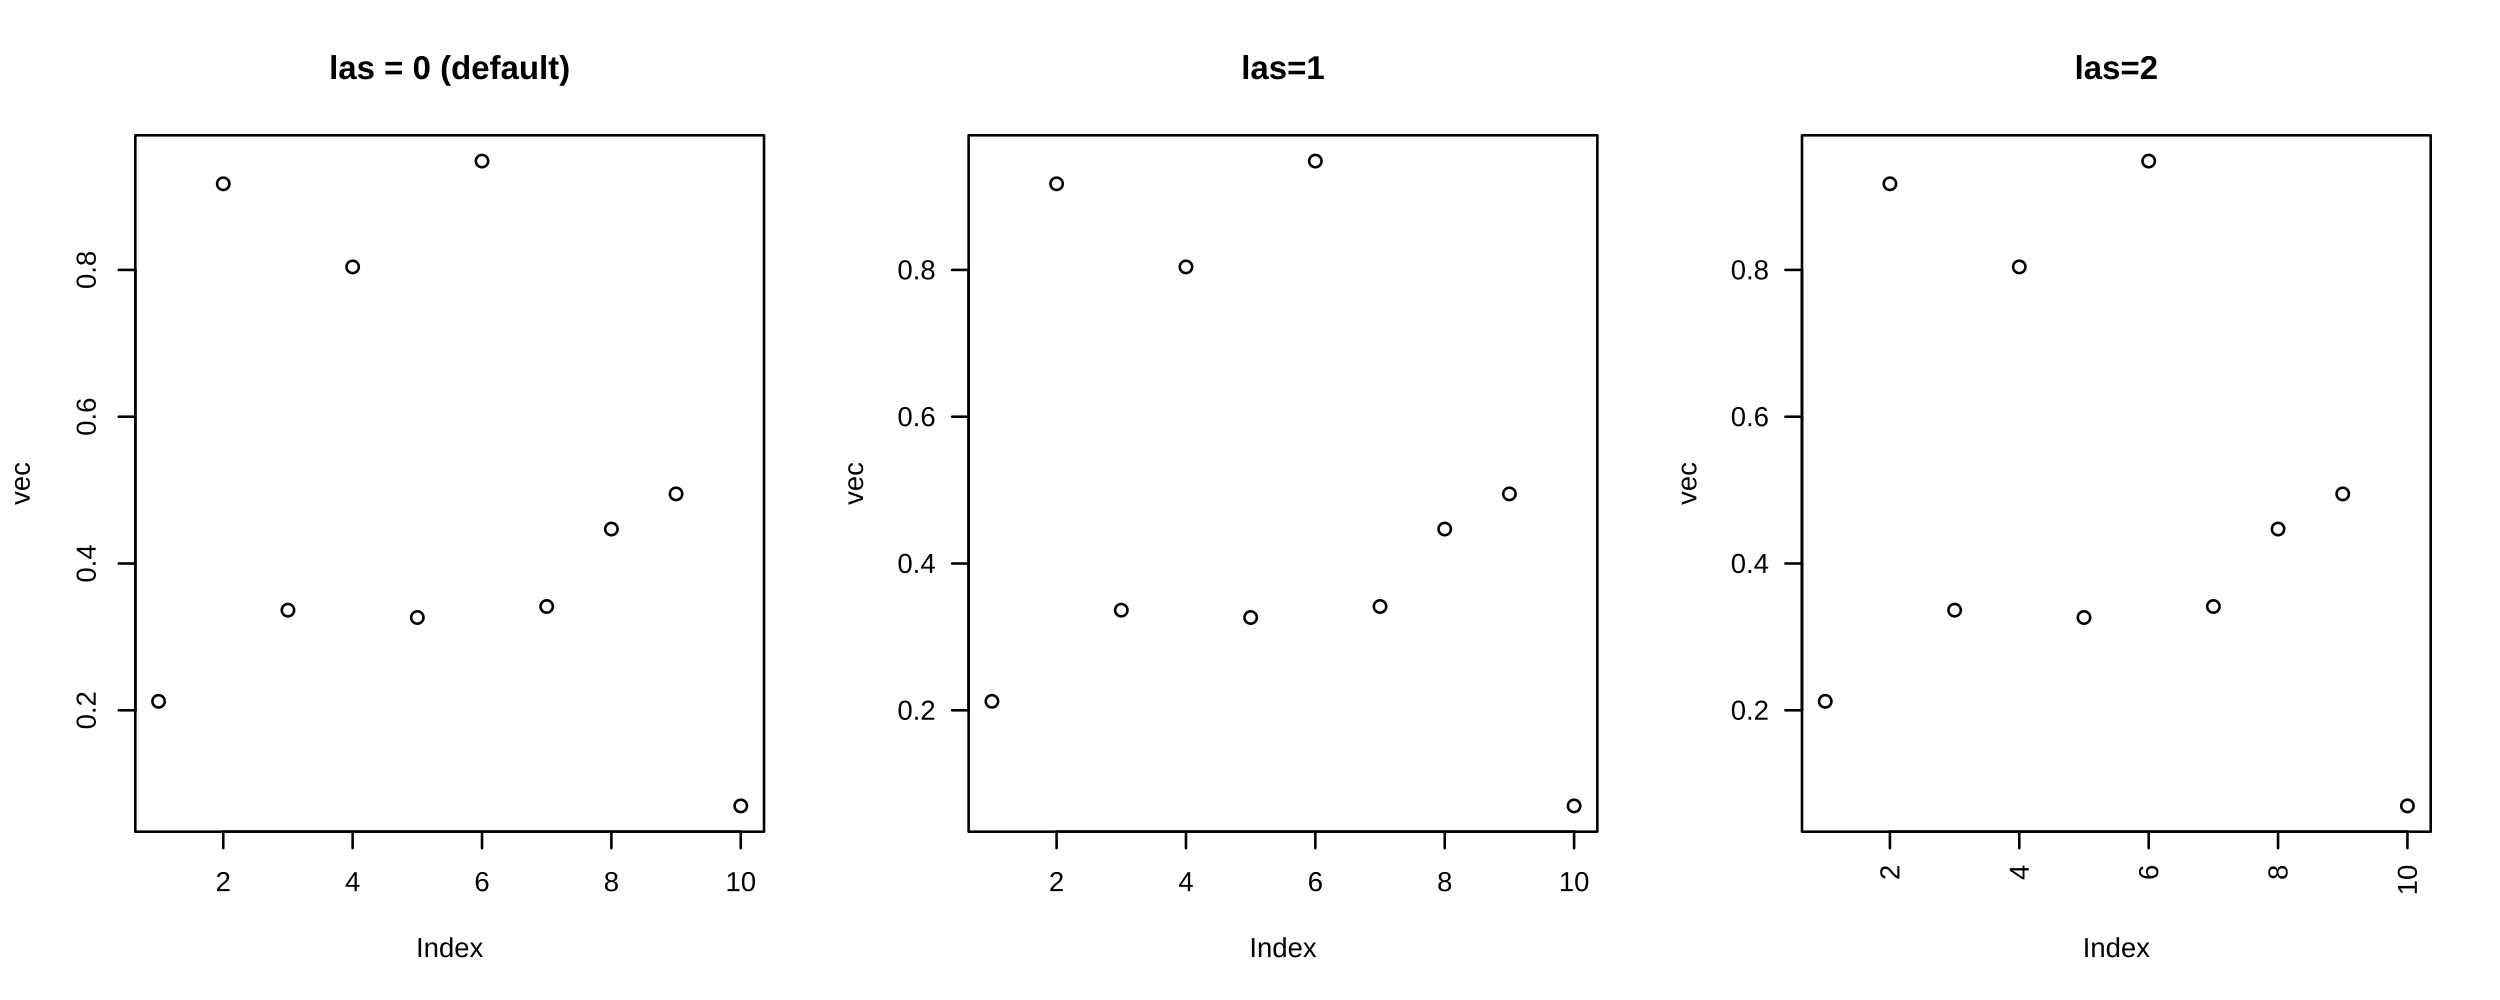
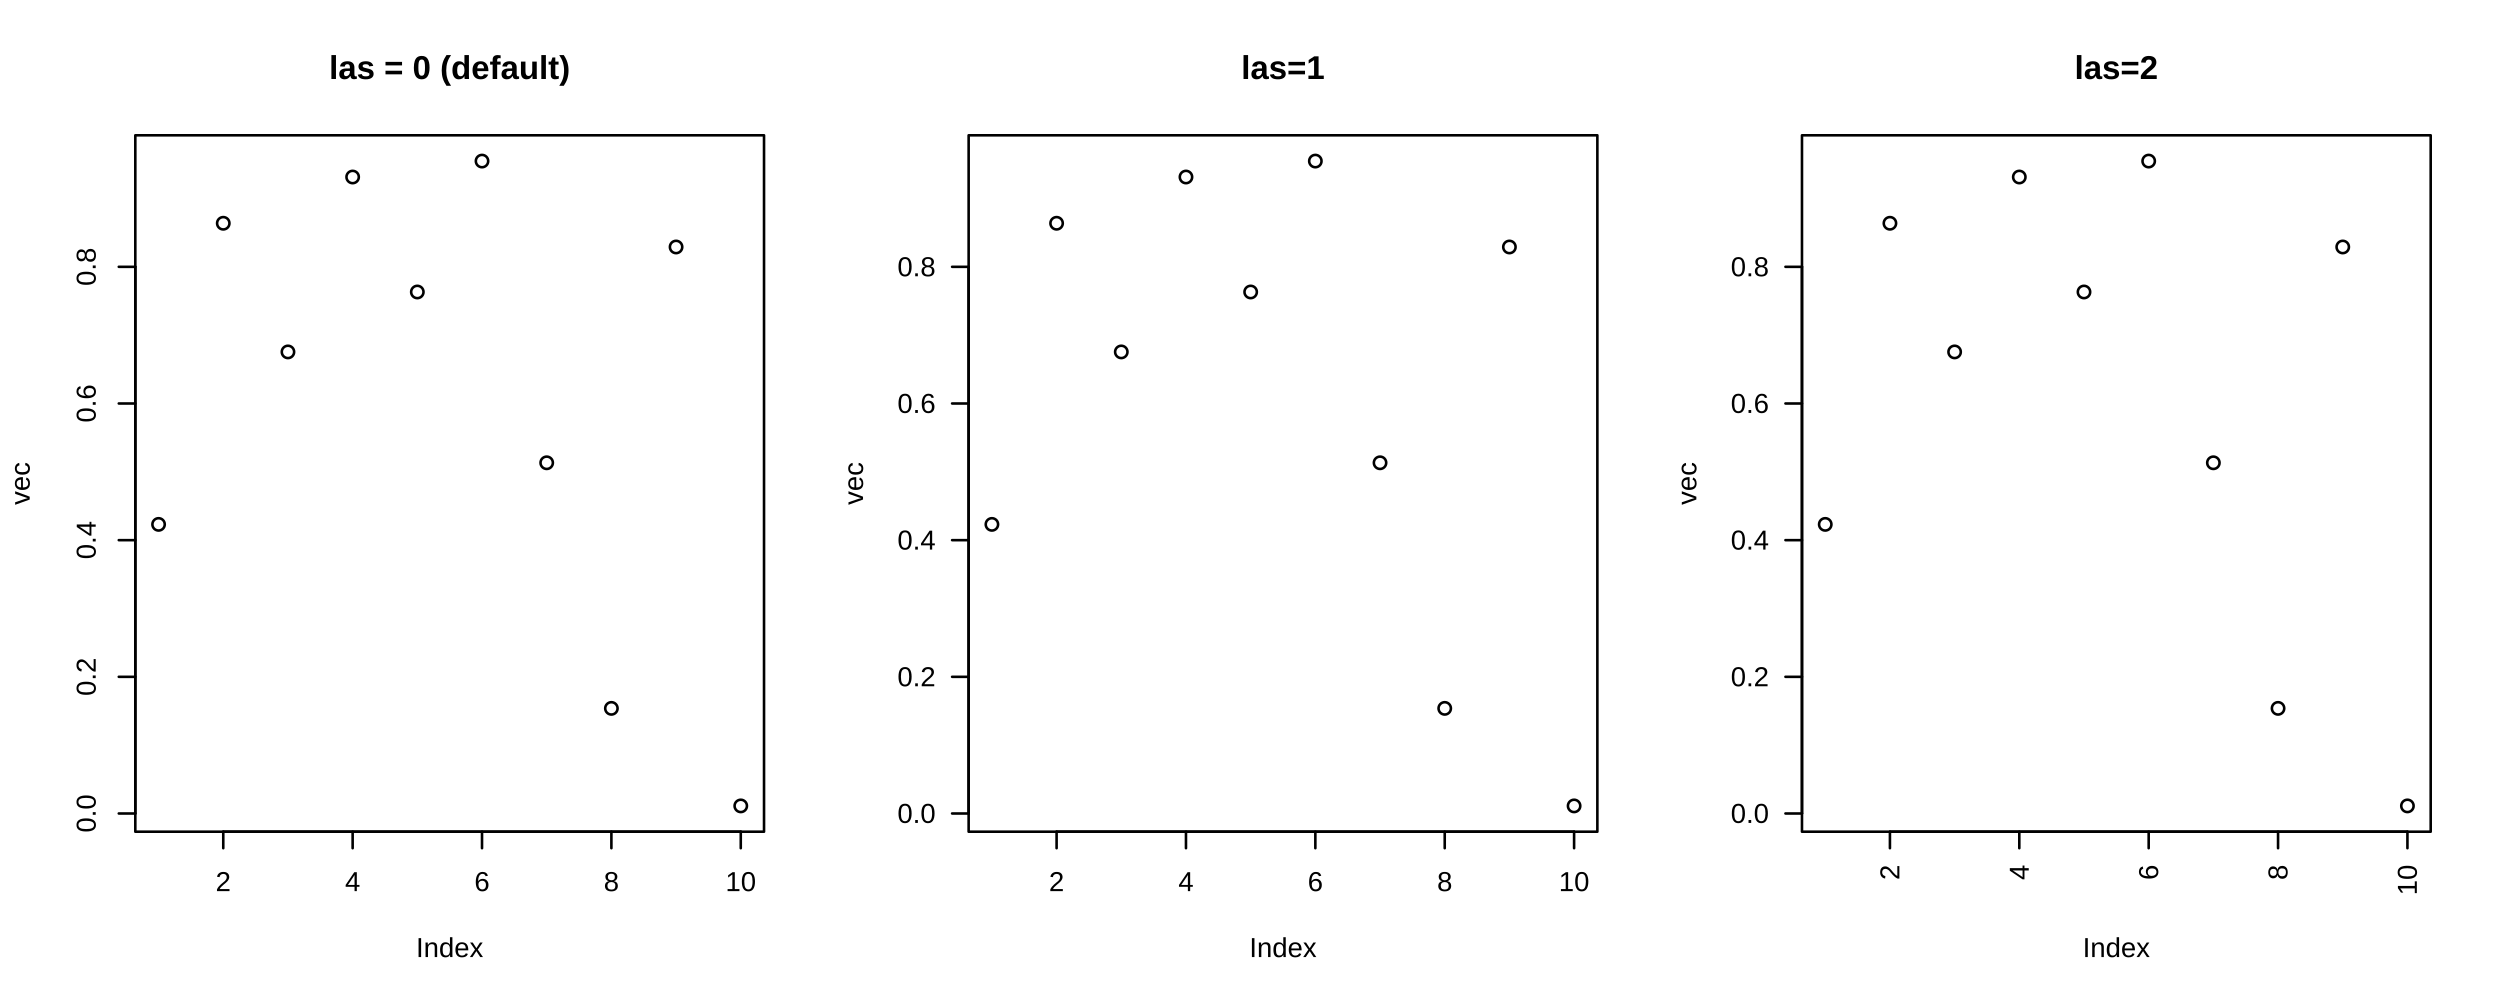
<svg xmlns="http://www.w3.org/2000/svg" width="720.00pt" height="288.00pt" viewBox="0 0 720.00 288.00">
  <g class="svglite">
    <defs>
      <style type="text/css">
    .svglite line, .svglite polyline, .svglite polygon, .svglite path, .svglite rect, .svglite circle {
      fill: none;
      stroke: #000000;
      stroke-linecap: round;
      stroke-linejoin: round;
      stroke-miterlimit: 10.00;
    }
    .svglite text {
      white-space: pre;
    }
    .svglite g.glyphgroup path {
      fill: inherit;
      stroke: none;
    }
  </style>
    </defs>
    <rect width="100%" height="100%" style="stroke: none; fill: #FFFFFF;" />
    <defs>
      <clipPath id="cpMC4wMHw3MjAuMDB8MC4wMHwyODguMDA=">
        <rect x="0.00" y="0.00" width="720.00" height="288.00" />
      </clipPath>
    </defs>
    <g clip-path="url(#cpMC4wMHw3MjAuMDB8MC4wMHwyODguMDA=)">
</g>
    <defs>
      <clipPath id="cpMzguOTd8MjIwLjA0fDM4Ljk3fDIzOS41Mw==">
        <rect x="38.97" y="38.97" width="181.08" height="200.56" />
      </clipPath>
    </defs>
    <g clip-path="url(#cpMzguOTd8MjIwLjA0fDM4Ljk3fDIzOS41Mw==)">
-       <circle cx="45.67" cy="201.98" r="1.78" style="stroke-width: 0.75;" />
-       <circle cx="64.30" cy="52.93" r="1.78" style="stroke-width: 0.75;" />
-       <circle cx="82.93" cy="175.73" r="1.78" style="stroke-width: 0.75;" />
-       <circle cx="101.56" cy="76.87" r="1.78" style="stroke-width: 0.75;" />
-       <circle cx="120.19" cy="177.84" r="1.78" style="stroke-width: 0.75;" />
+       <circle cx="45.67" cy="151.02" r="1.78" style="stroke-width: 0.75;" />
+       <circle cx="64.30" cy="64.30" r="1.78" style="stroke-width: 0.75;" />
+       <circle cx="82.93" cy="101.35" r="1.78" style="stroke-width: 0.75;" />
+       <circle cx="101.56" cy="50.98" r="1.78" style="stroke-width: 0.75;" />
+       <circle cx="120.19" cy="84.09" r="1.78" style="stroke-width: 0.75;" />
      <circle cx="138.82" cy="46.39" r="1.78" style="stroke-width: 0.75;" />
-       <circle cx="157.45" cy="174.67" r="1.78" style="stroke-width: 0.75;" />
-       <circle cx="176.08" cy="152.36" r="1.78" style="stroke-width: 0.75;" />
-       <circle cx="194.71" cy="142.24" r="1.78" style="stroke-width: 0.75;" />
+       <circle cx="157.45" cy="133.28" r="1.78" style="stroke-width: 0.75;" />
+       <circle cx="176.08" cy="204.01" r="1.78" style="stroke-width: 0.75;" />
+       <circle cx="194.71" cy="71.13" r="1.78" style="stroke-width: 0.75;" />
      <circle cx="213.34" cy="232.10" r="1.78" style="stroke-width: 0.75;" />
    </g>
    <g clip-path="url(#cpMC4wMHw3MjAuMDB8MC4wMHwyODguMDA=)">
      <line x1="64.30" y1="239.53" x2="213.34" y2="239.53" style="stroke-width: 0.75;" />
      <line x1="64.30" y1="239.53" x2="64.30" y2="244.28" style="stroke-width: 0.75;" />
      <line x1="101.56" y1="239.53" x2="101.56" y2="244.28" style="stroke-width: 0.75;" />
      <line x1="138.82" y1="239.53" x2="138.82" y2="244.28" style="stroke-width: 0.75;" />
      <line x1="176.08" y1="239.53" x2="176.08" y2="244.28" style="stroke-width: 0.75;" />
      <line x1="213.34" y1="239.53" x2="213.34" y2="244.28" style="stroke-width: 0.75;" />
      <text x="64.30" y="256.64" text-anchor="middle" style="font-size: 7.92px; font-family: &quot;Liberation Sans&quot;;" textLength="4.39px" lengthAdjust="spacingAndGlyphs">2</text>
      <text x="101.56" y="256.64" text-anchor="middle" style="font-size: 7.92px; font-family: &quot;Liberation Sans&quot;;" textLength="4.39px" lengthAdjust="spacingAndGlyphs">4</text>
      <text x="138.82" y="256.64" text-anchor="middle" style="font-size: 7.92px; font-family: &quot;Liberation Sans&quot;;" textLength="4.39px" lengthAdjust="spacingAndGlyphs">6</text>
      <text x="176.08" y="256.64" text-anchor="middle" style="font-size: 7.92px; font-family: &quot;Liberation Sans&quot;;" textLength="4.39px" lengthAdjust="spacingAndGlyphs">8</text>
      <text x="213.34" y="256.64" text-anchor="middle" style="font-size: 7.92px; font-family: &quot;Liberation Sans&quot;;" textLength="8.78px" lengthAdjust="spacingAndGlyphs">10</text>
-       <line x1="38.97" y1="204.56" x2="38.97" y2="77.74" style="stroke-width: 0.75;" />
-       <line x1="38.97" y1="204.56" x2="34.21" y2="204.56" style="stroke-width: 0.75;" />
-       <line x1="38.97" y1="162.29" x2="34.21" y2="162.29" style="stroke-width: 0.75;" />
-       <line x1="38.97" y1="120.01" x2="34.21" y2="120.01" style="stroke-width: 0.75;" />
-       <line x1="38.97" y1="77.74" x2="34.21" y2="77.74" style="stroke-width: 0.75;" />
-       <text transform="translate(27.56,204.56) rotate(-90)" text-anchor="middle" style="font-size: 7.92px; font-family: &quot;Liberation Sans&quot;;" textLength="10.98px" lengthAdjust="spacingAndGlyphs">0.2</text>
-       <text transform="translate(27.56,162.29) rotate(-90)" text-anchor="middle" style="font-size: 7.92px; font-family: &quot;Liberation Sans&quot;;" textLength="10.98px" lengthAdjust="spacingAndGlyphs">0.4</text>
-       <text transform="translate(27.56,120.01) rotate(-90)" text-anchor="middle" style="font-size: 7.92px; font-family: &quot;Liberation Sans&quot;;" textLength="10.98px" lengthAdjust="spacingAndGlyphs">0.6</text>
-       <text transform="translate(27.56,77.74) rotate(-90)" text-anchor="middle" style="font-size: 7.92px; font-family: &quot;Liberation Sans&quot;;" textLength="10.98px" lengthAdjust="spacingAndGlyphs">0.8</text>
+       <line x1="38.97" y1="234.28" x2="38.97" y2="76.84" style="stroke-width: 0.75;" />
+       <line x1="38.97" y1="234.28" x2="34.21" y2="234.28" style="stroke-width: 0.75;" />
+       <line x1="38.97" y1="194.92" x2="34.21" y2="194.92" style="stroke-width: 0.75;" />
+       <line x1="38.97" y1="155.56" x2="34.21" y2="155.56" style="stroke-width: 0.75;" />
+       <line x1="38.97" y1="116.20" x2="34.21" y2="116.20" style="stroke-width: 0.75;" />
+       <line x1="38.97" y1="76.84" x2="34.21" y2="76.84" style="stroke-width: 0.75;" />
+       <text transform="translate(27.56,234.28) rotate(-90)" text-anchor="middle" style="font-size: 7.92px; font-family: &quot;Liberation Sans&quot;;" textLength="10.98px" lengthAdjust="spacingAndGlyphs">0.0</text>
+       <text transform="translate(27.56,194.92) rotate(-90)" text-anchor="middle" style="font-size: 7.92px; font-family: &quot;Liberation Sans&quot;;" textLength="10.98px" lengthAdjust="spacingAndGlyphs">0.2</text>
+       <text transform="translate(27.56,155.56) rotate(-90)" text-anchor="middle" style="font-size: 7.92px; font-family: &quot;Liberation Sans&quot;;" textLength="10.98px" lengthAdjust="spacingAndGlyphs">0.4</text>
+       <text transform="translate(27.56,116.20) rotate(-90)" text-anchor="middle" style="font-size: 7.92px; font-family: &quot;Liberation Sans&quot;;" textLength="10.98px" lengthAdjust="spacingAndGlyphs">0.6</text>
+       <text transform="translate(27.56,76.84) rotate(-90)" text-anchor="middle" style="font-size: 7.92px; font-family: &quot;Liberation Sans&quot;;" textLength="10.98px" lengthAdjust="spacingAndGlyphs">0.8</text>
      <polygon points="38.97,239.53 220.04,239.53 220.04,38.97 38.97,38.97 " style="stroke-width: 0.75;" />
    </g>
    <defs>
      <clipPath id="cpMC4wMHwyNDAuMDB8MC4wMHwyODguMDA=">
        <rect x="0.00" y="0.00" width="240.00" height="288.00" />
      </clipPath>
    </defs>
    <g clip-path="url(#cpMC4wMHwyNDAuMDB8MC4wMHwyODguMDA=)">
      <text x="129.50" y="22.75" text-anchor="middle" style="font-size: 9.50px; font-weight: bold; font-family: &quot;Liberation Sans&quot;;" textLength="69.38px" lengthAdjust="spacingAndGlyphs">las = 0 (default)</text>
      <text x="129.50" y="275.64" text-anchor="middle" style="font-size: 7.92px; font-family: &quot;Liberation Sans&quot;;" textLength="19.33px" lengthAdjust="spacingAndGlyphs">Index</text>
      <text transform="translate(8.55,139.25) rotate(-90)" text-anchor="middle" style="font-size: 7.92px; font-family: &quot;Liberation Sans&quot;;" textLength="12.30px" lengthAdjust="spacingAndGlyphs">vec</text>
    </g>
    <defs>
      <clipPath id="cpMjc4Ljk3fDQ2MC4wNHwzOC45N3wyMzkuNTM=">
        <rect x="278.97" y="38.97" width="181.08" height="200.56" />
      </clipPath>
    </defs>
    <g clip-path="url(#cpMjc4Ljk3fDQ2MC4wNHwzOC45N3wyMzkuNTM=)">
-       <circle cx="285.67" cy="201.98" r="1.78" style="stroke-width: 0.75;" />
-       <circle cx="304.30" cy="52.93" r="1.78" style="stroke-width: 0.75;" />
-       <circle cx="322.93" cy="175.73" r="1.78" style="stroke-width: 0.75;" />
-       <circle cx="341.56" cy="76.87" r="1.78" style="stroke-width: 0.75;" />
-       <circle cx="360.19" cy="177.84" r="1.78" style="stroke-width: 0.75;" />
+       <circle cx="285.67" cy="151.02" r="1.78" style="stroke-width: 0.75;" />
+       <circle cx="304.30" cy="64.30" r="1.78" style="stroke-width: 0.75;" />
+       <circle cx="322.93" cy="101.35" r="1.78" style="stroke-width: 0.75;" />
+       <circle cx="341.56" cy="50.98" r="1.78" style="stroke-width: 0.75;" />
+       <circle cx="360.19" cy="84.09" r="1.78" style="stroke-width: 0.75;" />
      <circle cx="378.82" cy="46.39" r="1.78" style="stroke-width: 0.75;" />
-       <circle cx="397.45" cy="174.67" r="1.78" style="stroke-width: 0.75;" />
-       <circle cx="416.08" cy="152.36" r="1.78" style="stroke-width: 0.75;" />
-       <circle cx="434.71" cy="142.24" r="1.78" style="stroke-width: 0.75;" />
+       <circle cx="397.45" cy="133.28" r="1.78" style="stroke-width: 0.75;" />
+       <circle cx="416.08" cy="204.01" r="1.78" style="stroke-width: 0.75;" />
+       <circle cx="434.71" cy="71.13" r="1.78" style="stroke-width: 0.75;" />
      <circle cx="453.34" cy="232.10" r="1.78" style="stroke-width: 0.75;" />
    </g>
    <g clip-path="url(#cpMC4wMHw3MjAuMDB8MC4wMHwyODguMDA=)">
      <line x1="304.30" y1="239.53" x2="453.34" y2="239.53" style="stroke-width: 0.75;" />
      <line x1="304.30" y1="239.53" x2="304.30" y2="244.28" style="stroke-width: 0.75;" />
      <line x1="341.56" y1="239.53" x2="341.56" y2="244.28" style="stroke-width: 0.75;" />
      <line x1="378.82" y1="239.53" x2="378.82" y2="244.28" style="stroke-width: 0.75;" />
      <line x1="416.08" y1="239.53" x2="416.08" y2="244.28" style="stroke-width: 0.75;" />
      <line x1="453.34" y1="239.53" x2="453.34" y2="244.28" style="stroke-width: 0.75;" />
      <text x="304.30" y="256.64" text-anchor="middle" style="font-size: 7.92px; font-family: &quot;Liberation Sans&quot;;" textLength="4.39px" lengthAdjust="spacingAndGlyphs">2</text>
      <text x="341.56" y="256.64" text-anchor="middle" style="font-size: 7.92px; font-family: &quot;Liberation Sans&quot;;" textLength="4.39px" lengthAdjust="spacingAndGlyphs">4</text>
      <text x="378.82" y="256.64" text-anchor="middle" style="font-size: 7.92px; font-family: &quot;Liberation Sans&quot;;" textLength="4.39px" lengthAdjust="spacingAndGlyphs">6</text>
      <text x="416.08" y="256.64" text-anchor="middle" style="font-size: 7.92px; font-family: &quot;Liberation Sans&quot;;" textLength="4.39px" lengthAdjust="spacingAndGlyphs">8</text>
      <text x="453.34" y="256.64" text-anchor="middle" style="font-size: 7.92px; font-family: &quot;Liberation Sans&quot;;" textLength="8.78px" lengthAdjust="spacingAndGlyphs">10</text>
-       <line x1="278.97" y1="204.56" x2="278.97" y2="77.74" style="stroke-width: 0.75;" />
-       <line x1="278.97" y1="204.56" x2="274.21" y2="204.56" style="stroke-width: 0.75;" />
-       <line x1="278.97" y1="162.29" x2="274.21" y2="162.29" style="stroke-width: 0.75;" />
-       <line x1="278.97" y1="120.01" x2="274.21" y2="120.01" style="stroke-width: 0.75;" />
-       <line x1="278.97" y1="77.74" x2="274.21" y2="77.74" style="stroke-width: 0.75;" />
-       <text x="269.46" y="207.28" text-anchor="end" style="font-size: 7.92px; font-family: &quot;Liberation Sans&quot;;" textLength="10.98px" lengthAdjust="spacingAndGlyphs">0.2</text>
-       <text x="269.46" y="165.00" text-anchor="end" style="font-size: 7.92px; font-family: &quot;Liberation Sans&quot;;" textLength="10.98px" lengthAdjust="spacingAndGlyphs">0.4</text>
-       <text x="269.46" y="122.73" text-anchor="end" style="font-size: 7.92px; font-family: &quot;Liberation Sans&quot;;" textLength="10.98px" lengthAdjust="spacingAndGlyphs">0.6</text>
-       <text x="269.46" y="80.45" text-anchor="end" style="font-size: 7.92px; font-family: &quot;Liberation Sans&quot;;" textLength="10.98px" lengthAdjust="spacingAndGlyphs">0.8</text>
+       <line x1="278.97" y1="234.28" x2="278.97" y2="76.84" style="stroke-width: 0.75;" />
+       <line x1="278.97" y1="234.28" x2="274.21" y2="234.28" style="stroke-width: 0.75;" />
+       <line x1="278.97" y1="194.92" x2="274.21" y2="194.92" style="stroke-width: 0.75;" />
+       <line x1="278.97" y1="155.56" x2="274.21" y2="155.56" style="stroke-width: 0.75;" />
+       <line x1="278.97" y1="116.20" x2="274.21" y2="116.20" style="stroke-width: 0.75;" />
+       <line x1="278.97" y1="76.84" x2="274.21" y2="76.84" style="stroke-width: 0.75;" />
+       <text x="269.46" y="237.00" text-anchor="end" style="font-size: 7.92px; font-family: &quot;Liberation Sans&quot;;" textLength="10.98px" lengthAdjust="spacingAndGlyphs">0.0</text>
+       <text x="269.46" y="197.64" text-anchor="end" style="font-size: 7.92px; font-family: &quot;Liberation Sans&quot;;" textLength="10.98px" lengthAdjust="spacingAndGlyphs">0.2</text>
+       <text x="269.46" y="158.28" text-anchor="end" style="font-size: 7.92px; font-family: &quot;Liberation Sans&quot;;" textLength="10.98px" lengthAdjust="spacingAndGlyphs">0.4</text>
+       <text x="269.46" y="118.92" text-anchor="end" style="font-size: 7.92px; font-family: &quot;Liberation Sans&quot;;" textLength="10.98px" lengthAdjust="spacingAndGlyphs">0.6</text>
+       <text x="269.46" y="79.56" text-anchor="end" style="font-size: 7.92px; font-family: &quot;Liberation Sans&quot;;" textLength="10.98px" lengthAdjust="spacingAndGlyphs">0.8</text>
      <polygon points="278.97,239.53 460.04,239.53 460.04,38.97 278.97,38.97 " style="stroke-width: 0.75;" />
    </g>
    <defs>
      <clipPath id="cpMjQwLjAwfDQ4MC4wMHwwLjAwfDI4OC4wMA==">
        <rect x="240.00" y="0.00" width="240.00" height="288.00" />
      </clipPath>
    </defs>
    <g clip-path="url(#cpMjQwLjAwfDQ4MC4wMHwwLjAwfDI4OC4wMA==)">
      <text x="369.50" y="22.75" text-anchor="middle" style="font-size: 9.50px; font-weight: bold; font-family: &quot;Liberation Sans&quot;;" textLength="24.03px" lengthAdjust="spacingAndGlyphs">las=1</text>
      <text x="369.50" y="275.64" text-anchor="middle" style="font-size: 7.92px; font-family: &quot;Liberation Sans&quot;;" textLength="19.33px" lengthAdjust="spacingAndGlyphs">Index</text>
      <text transform="translate(248.55,139.25) rotate(-90)" text-anchor="middle" style="font-size: 7.92px; font-family: &quot;Liberation Sans&quot;;" textLength="12.30px" lengthAdjust="spacingAndGlyphs">vec</text>
    </g>
    <defs>
      <clipPath id="cpNTE4Ljk3fDcwMC4wNHwzOC45N3wyMzkuNTM=">
        <rect x="518.97" y="38.97" width="181.08" height="200.56" />
      </clipPath>
    </defs>
    <g clip-path="url(#cpNTE4Ljk3fDcwMC4wNHwzOC45N3wyMzkuNTM=)">
-       <circle cx="525.67" cy="201.98" r="1.78" style="stroke-width: 0.75;" />
-       <circle cx="544.30" cy="52.93" r="1.78" style="stroke-width: 0.75;" />
-       <circle cx="562.93" cy="175.73" r="1.78" style="stroke-width: 0.75;" />
-       <circle cx="581.56" cy="76.87" r="1.78" style="stroke-width: 0.75;" />
-       <circle cx="600.19" cy="177.84" r="1.78" style="stroke-width: 0.75;" />
+       <circle cx="525.67" cy="151.02" r="1.78" style="stroke-width: 0.75;" />
+       <circle cx="544.30" cy="64.30" r="1.78" style="stroke-width: 0.75;" />
+       <circle cx="562.93" cy="101.35" r="1.78" style="stroke-width: 0.75;" />
+       <circle cx="581.56" cy="50.98" r="1.78" style="stroke-width: 0.75;" />
+       <circle cx="600.19" cy="84.09" r="1.78" style="stroke-width: 0.75;" />
      <circle cx="618.82" cy="46.39" r="1.78" style="stroke-width: 0.75;" />
-       <circle cx="637.45" cy="174.67" r="1.78" style="stroke-width: 0.75;" />
-       <circle cx="656.08" cy="152.36" r="1.78" style="stroke-width: 0.75;" />
-       <circle cx="674.71" cy="142.24" r="1.78" style="stroke-width: 0.75;" />
+       <circle cx="637.45" cy="133.28" r="1.78" style="stroke-width: 0.75;" />
+       <circle cx="656.08" cy="204.01" r="1.78" style="stroke-width: 0.75;" />
+       <circle cx="674.71" cy="71.13" r="1.78" style="stroke-width: 0.75;" />
      <circle cx="693.34" cy="232.10" r="1.78" style="stroke-width: 0.75;" />
    </g>
    <g clip-path="url(#cpMC4wMHw3MjAuMDB8MC4wMHwyODguMDA=)">
      <line x1="544.30" y1="239.53" x2="693.34" y2="239.53" style="stroke-width: 0.75;" />
      <line x1="544.30" y1="239.53" x2="544.30" y2="244.28" style="stroke-width: 0.75;" />
      <line x1="581.56" y1="239.53" x2="581.56" y2="244.28" style="stroke-width: 0.75;" />
      <line x1="618.82" y1="239.53" x2="618.82" y2="244.28" style="stroke-width: 0.75;" />
      <line x1="656.08" y1="239.53" x2="656.08" y2="244.28" style="stroke-width: 0.75;" />
      <line x1="693.34" y1="239.53" x2="693.34" y2="244.28" style="stroke-width: 0.75;" />
      <text transform="translate(547.02,249.03) rotate(-90)" text-anchor="end" style="font-size: 7.92px; font-family: &quot;Liberation Sans&quot;;" textLength="4.39px" lengthAdjust="spacingAndGlyphs">2</text>
      <text transform="translate(584.28,249.03) rotate(-90)" text-anchor="end" style="font-size: 7.92px; font-family: &quot;Liberation Sans&quot;;" textLength="4.39px" lengthAdjust="spacingAndGlyphs">4</text>
      <text transform="translate(621.54,249.03) rotate(-90)" text-anchor="end" style="font-size: 7.92px; font-family: &quot;Liberation Sans&quot;;" textLength="4.39px" lengthAdjust="spacingAndGlyphs">6</text>
      <text transform="translate(658.79,249.03) rotate(-90)" text-anchor="end" style="font-size: 7.92px; font-family: &quot;Liberation Sans&quot;;" textLength="4.39px" lengthAdjust="spacingAndGlyphs">8</text>
      <text transform="translate(696.05,249.03) rotate(-90)" text-anchor="end" style="font-size: 7.92px; font-family: &quot;Liberation Sans&quot;;" textLength="8.78px" lengthAdjust="spacingAndGlyphs">10</text>
-       <line x1="518.97" y1="204.56" x2="518.97" y2="77.74" style="stroke-width: 0.75;" />
-       <line x1="518.97" y1="204.56" x2="514.21" y2="204.56" style="stroke-width: 0.75;" />
-       <line x1="518.97" y1="162.29" x2="514.21" y2="162.29" style="stroke-width: 0.75;" />
-       <line x1="518.97" y1="120.01" x2="514.21" y2="120.01" style="stroke-width: 0.75;" />
-       <line x1="518.97" y1="77.74" x2="514.21" y2="77.74" style="stroke-width: 0.75;" />
-       <text x="509.46" y="207.28" text-anchor="end" style="font-size: 7.92px; font-family: &quot;Liberation Sans&quot;;" textLength="10.98px" lengthAdjust="spacingAndGlyphs">0.2</text>
-       <text x="509.46" y="165.00" text-anchor="end" style="font-size: 7.92px; font-family: &quot;Liberation Sans&quot;;" textLength="10.98px" lengthAdjust="spacingAndGlyphs">0.4</text>
-       <text x="509.46" y="122.73" text-anchor="end" style="font-size: 7.92px; font-family: &quot;Liberation Sans&quot;;" textLength="10.98px" lengthAdjust="spacingAndGlyphs">0.6</text>
-       <text x="509.46" y="80.45" text-anchor="end" style="font-size: 7.92px; font-family: &quot;Liberation Sans&quot;;" textLength="10.98px" lengthAdjust="spacingAndGlyphs">0.8</text>
+       <line x1="518.97" y1="234.28" x2="518.97" y2="76.84" style="stroke-width: 0.75;" />
+       <line x1="518.97" y1="234.28" x2="514.21" y2="234.28" style="stroke-width: 0.75;" />
+       <line x1="518.97" y1="194.92" x2="514.21" y2="194.92" style="stroke-width: 0.75;" />
+       <line x1="518.97" y1="155.56" x2="514.21" y2="155.56" style="stroke-width: 0.75;" />
+       <line x1="518.97" y1="116.20" x2="514.21" y2="116.20" style="stroke-width: 0.75;" />
+       <line x1="518.97" y1="76.84" x2="514.21" y2="76.84" style="stroke-width: 0.75;" />
+       <text x="509.46" y="237.00" text-anchor="end" style="font-size: 7.92px; font-family: &quot;Liberation Sans&quot;;" textLength="10.98px" lengthAdjust="spacingAndGlyphs">0.0</text>
+       <text x="509.46" y="197.64" text-anchor="end" style="font-size: 7.92px; font-family: &quot;Liberation Sans&quot;;" textLength="10.98px" lengthAdjust="spacingAndGlyphs">0.2</text>
+       <text x="509.46" y="158.28" text-anchor="end" style="font-size: 7.92px; font-family: &quot;Liberation Sans&quot;;" textLength="10.98px" lengthAdjust="spacingAndGlyphs">0.4</text>
+       <text x="509.46" y="118.92" text-anchor="end" style="font-size: 7.92px; font-family: &quot;Liberation Sans&quot;;" textLength="10.98px" lengthAdjust="spacingAndGlyphs">0.6</text>
+       <text x="509.46" y="79.56" text-anchor="end" style="font-size: 7.92px; font-family: &quot;Liberation Sans&quot;;" textLength="10.98px" lengthAdjust="spacingAndGlyphs">0.8</text>
      <polygon points="518.97,239.53 700.04,239.53 700.04,38.97 518.97,38.97 " style="stroke-width: 0.75;" />
    </g>
    <defs>
      <clipPath id="cpNDgwLjAwfDcyMC4wMHwwLjAwfDI4OC4wMA==">
        <rect x="480.00" y="0.00" width="240.00" height="288.00" />
      </clipPath>
    </defs>
    <g clip-path="url(#cpNDgwLjAwfDcyMC4wMHwwLjAwfDI4OC4wMA==)">
      <text x="609.50" y="22.75" text-anchor="middle" style="font-size: 9.50px; font-weight: bold; font-family: &quot;Liberation Sans&quot;;" textLength="24.03px" lengthAdjust="spacingAndGlyphs">las=2</text>
      <text x="609.50" y="275.64" text-anchor="middle" style="font-size: 7.92px; font-family: &quot;Liberation Sans&quot;;" textLength="19.33px" lengthAdjust="spacingAndGlyphs">Index</text>
      <text transform="translate(488.55,139.25) rotate(-90)" text-anchor="middle" style="font-size: 7.92px; font-family: &quot;Liberation Sans&quot;;" textLength="12.30px" lengthAdjust="spacingAndGlyphs">vec</text>
    </g>
  </g>
</svg>
